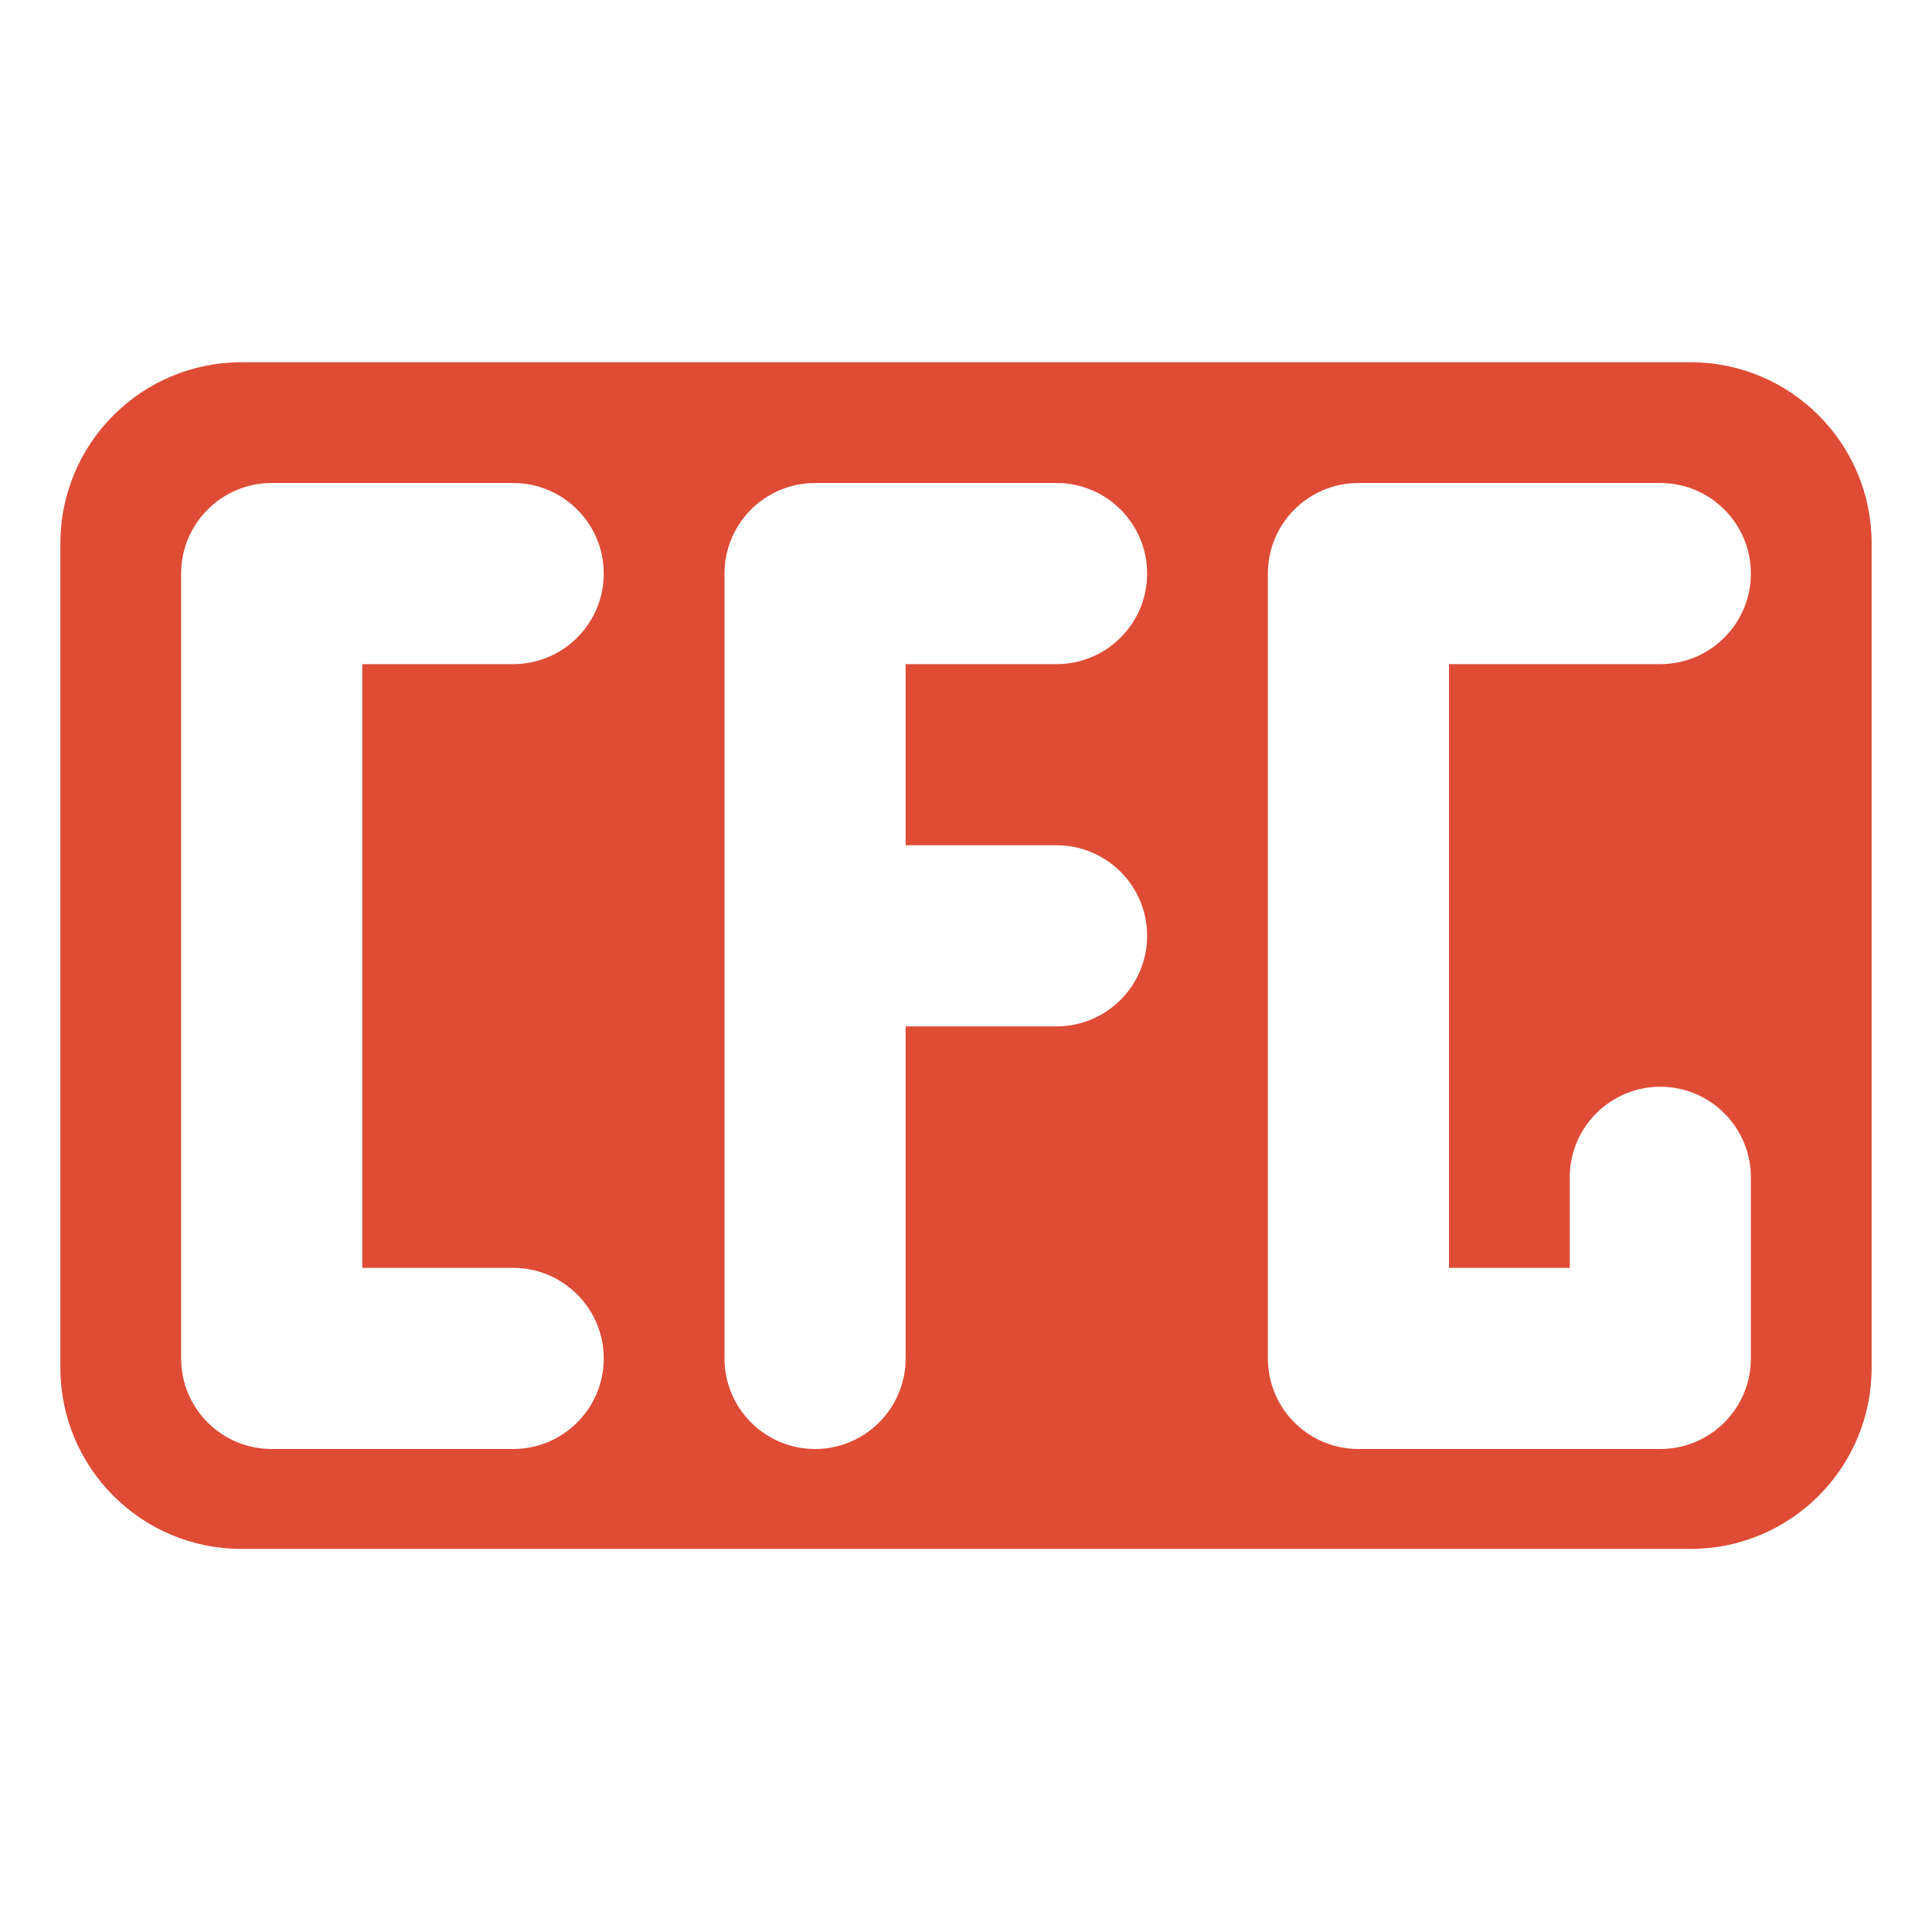
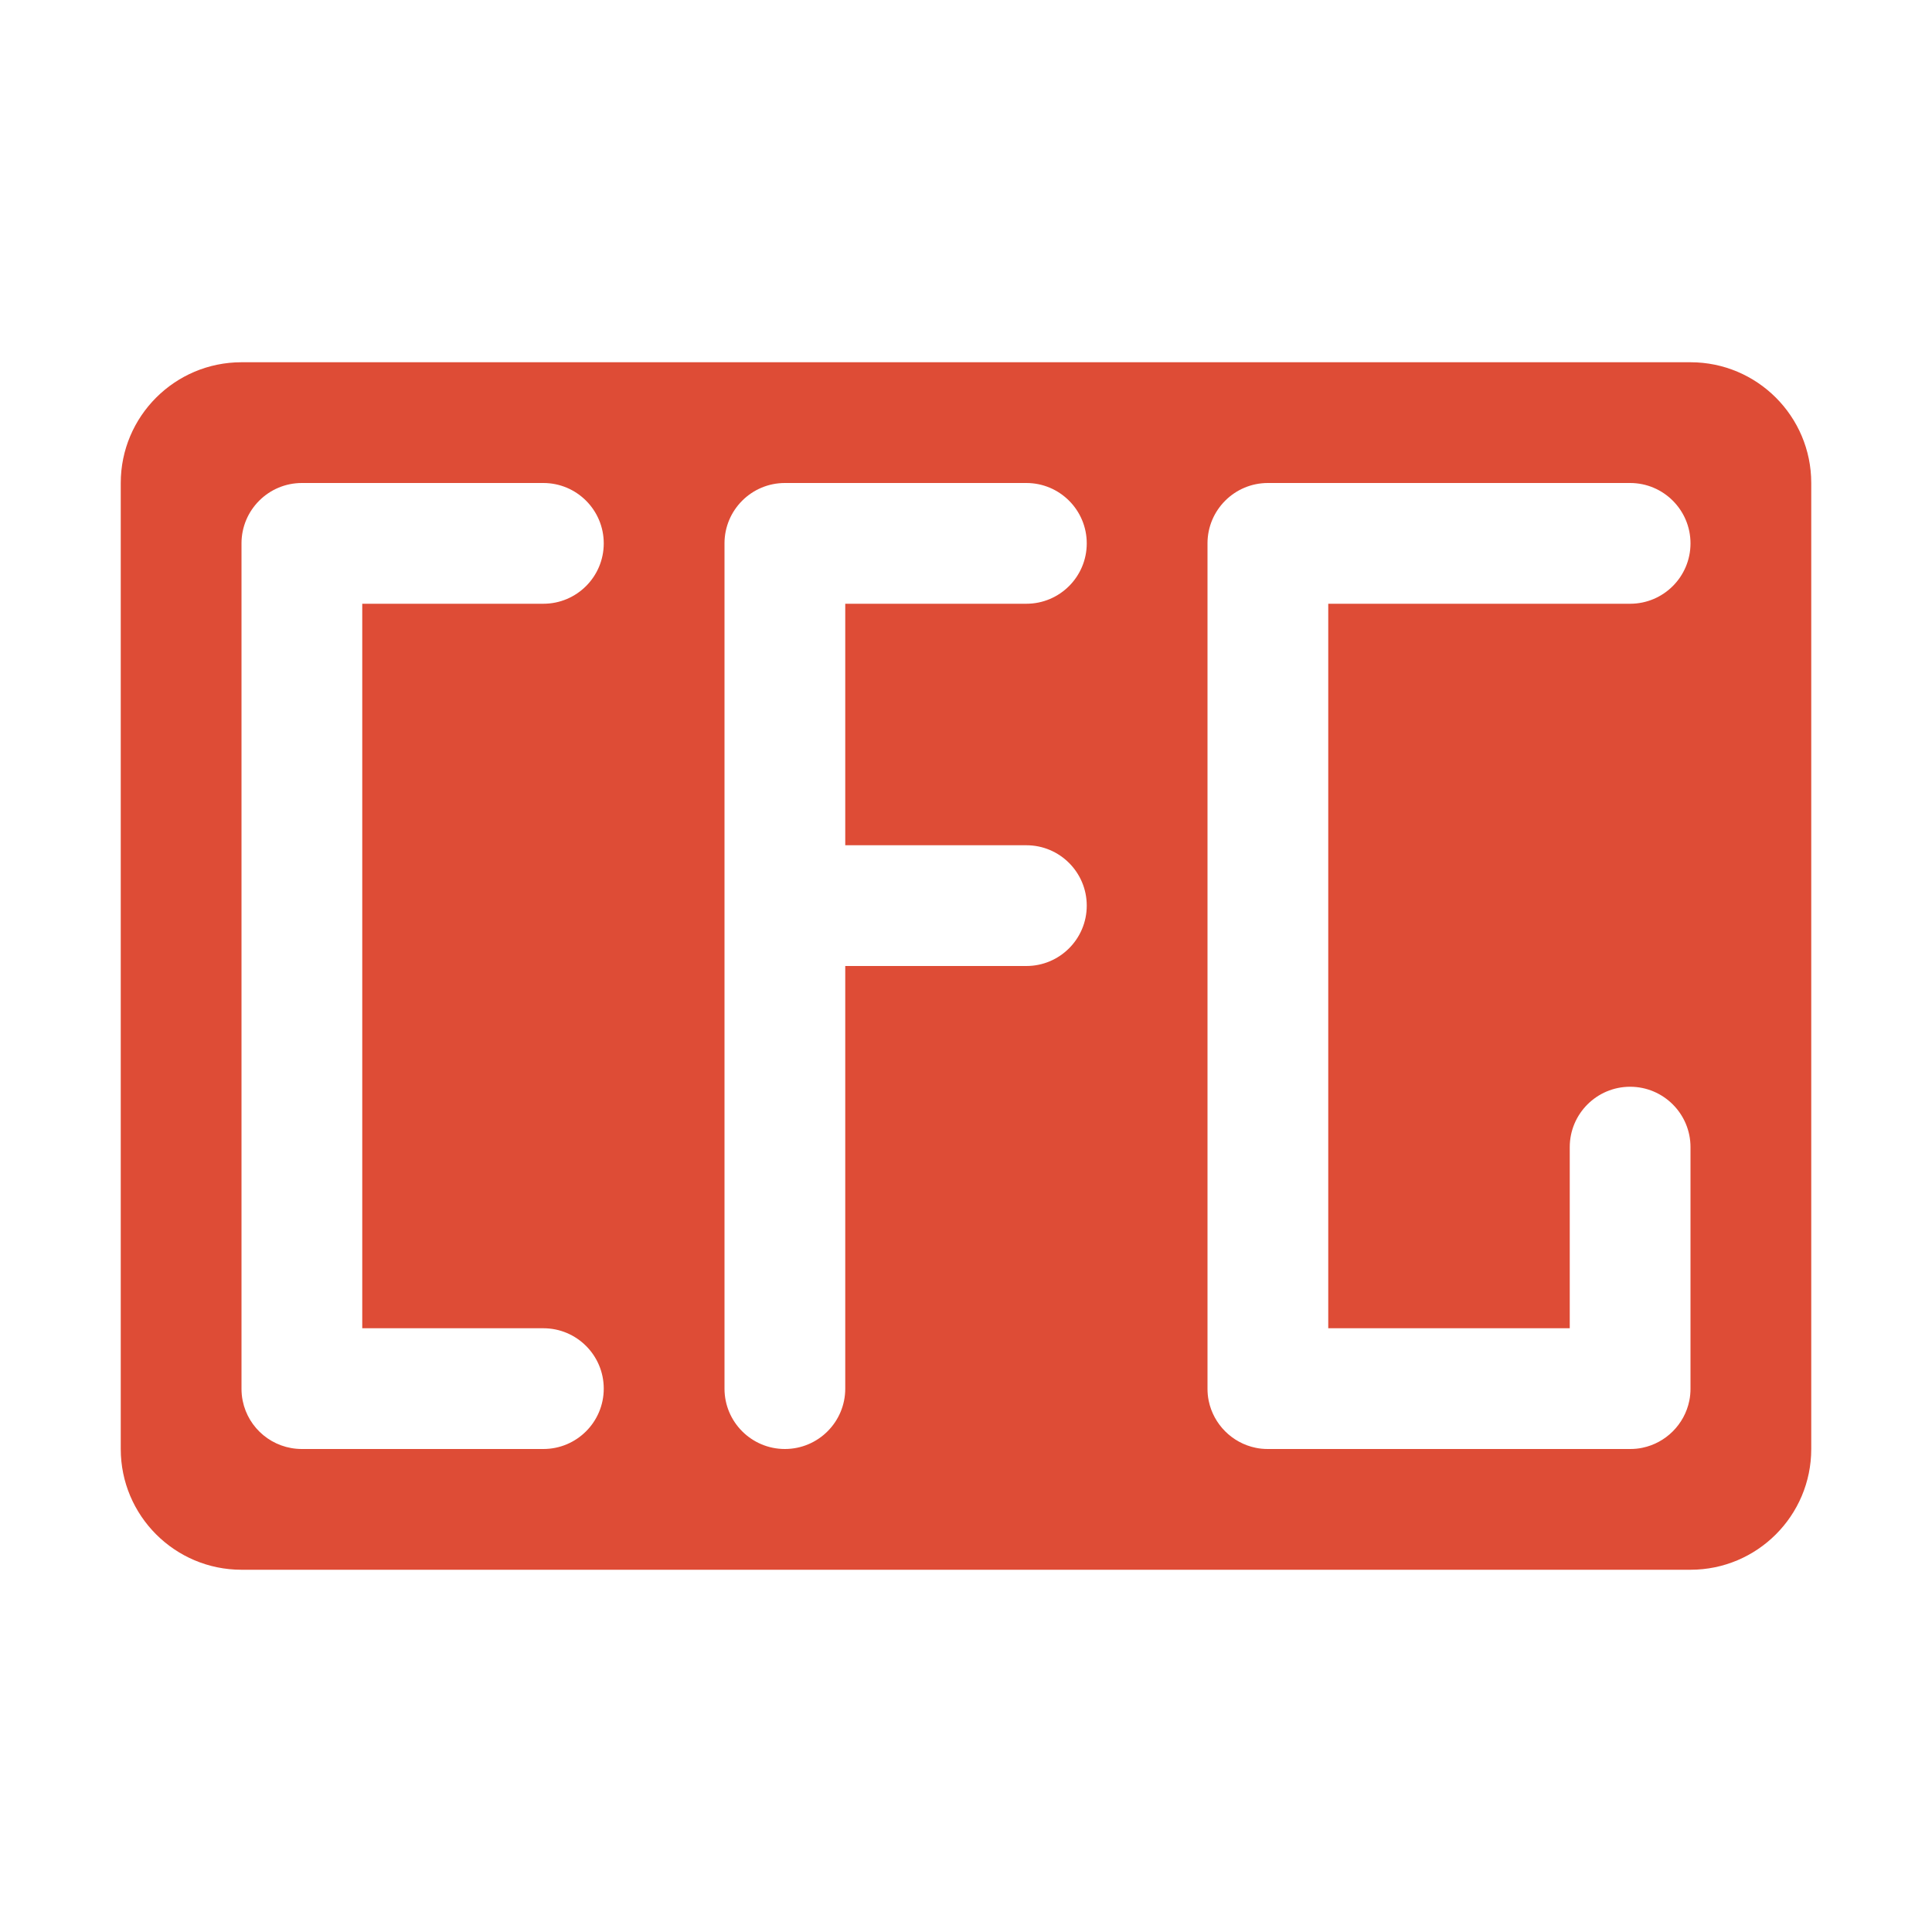
- <svg xmlns="http://www.w3.org/2000/svg" width="32" height="32" viewBox="0 0 32 32" fill="none">
-   <path d="M28 6C29.657 6 31 7.343 31 9V22.655C31 24.312 29.657 25.655 28 25.655H4C2.343 25.655 1 24.312 1 22.655V9C1 7.343 2.343 6 4 6H28ZM4.5 8C3.672 8 3 8.672 3 9.5V22.5C3 22.552 3.003 22.603 3.008 22.653C3.079 23.359 3.641 23.921 4.347 23.992C4.397 23.997 4.448 24 4.5 24H8.5C9.328 24 10 23.328 10 22.5C10 21.672 9.328 21 8.5 21H6V11H8.5C9.328 11 10 10.328 10 9.5C10 8.672 9.328 8 8.5 8H4.5ZM13.5 8C12.672 8 12 8.672 12 9.5V22.5C12 23.328 12.672 24 13.5 24C14.328 24 15 23.328 15 22.5V17H17.5C18.328 17 19 16.328 19 15.5C19 14.672 18.328 14 17.5 14H15V11H17.5C18.328 11 19 10.328 19 9.5C19 8.672 18.328 8 17.5 8H13.5ZM22.5 8C21.672 8 21 8.672 21 9.5V22.5C21 22.552 21.003 22.603 21.008 22.653C21.079 23.359 21.641 23.921 22.347 23.992C22.397 23.997 22.448 24 22.5 24H27.5C27.552 24 27.603 23.997 27.653 23.992C28.359 23.921 28.921 23.359 28.992 22.653C28.997 22.603 29 22.552 29 22.5V19.5C29 18.672 28.328 18 27.5 18C26.672 18 26 18.672 26 19.5V21H24V11H27.5C28.328 11 29 10.328 29 9.5C29 8.672 28.328 8 27.5 8H22.5Z" fill="#DE4C36" />
+ <svg xmlns="http://www.w3.org/2000/svg" width="16" height="16" viewBox="0 0 16 16" fill="none">
+   <path d="M14 3C14.552 3 15 3.448 15 4V12C15 12.552 14.552 13 14 13H2C1.448 13 1 12.552 1 12V4C1 3.448 1.448 3 2 3H14ZM2.5 4C2.224 4 2 4.224 2 4.5V11.5C2 11.534 2.003 11.568 2.01 11.601C2.056 11.829 2.258 12 2.5 12H4.5C4.776 12 5 11.776 5 11.5C5 11.224 4.776 11 4.5 11H3V5H4.5C4.776 5 5 4.776 5 4.5C5 4.224 4.776 4 4.5 4H2.5ZM6.5 4C6.224 4 6 4.224 6 4.5V11.5C6 11.776 6.224 12 6.5 12C6.776 12 7 11.776 7 11.5V8H8.5C8.776 8 9 7.776 9 7.5C9 7.224 8.776 7 8.5 7H7V5H8.5C8.776 5 9 4.776 9 4.5C9 4.224 8.776 4 8.5 4H6.5ZM10.5 4C10.224 4 10 4.224 10 4.5V11.5C10 11.534 10.003 11.568 10.01 11.601C10.05 11.796 10.204 11.95 10.399 11.99C10.432 11.997 10.466 12 10.5 12H13.5C13.534 12 13.568 11.997 13.601 11.99C13.796 11.95 13.95 11.796 13.99 11.601C13.997 11.568 14 11.534 14 11.5V9.5C14 9.224 13.776 9 13.5 9C13.224 9 13 9.224 13 9.5V11H11V5H13.5C13.776 5 14 4.776 14 4.5C14 4.224 13.776 4 13.5 4H10.5Z" fill="#DE4C36" />
</svg>
